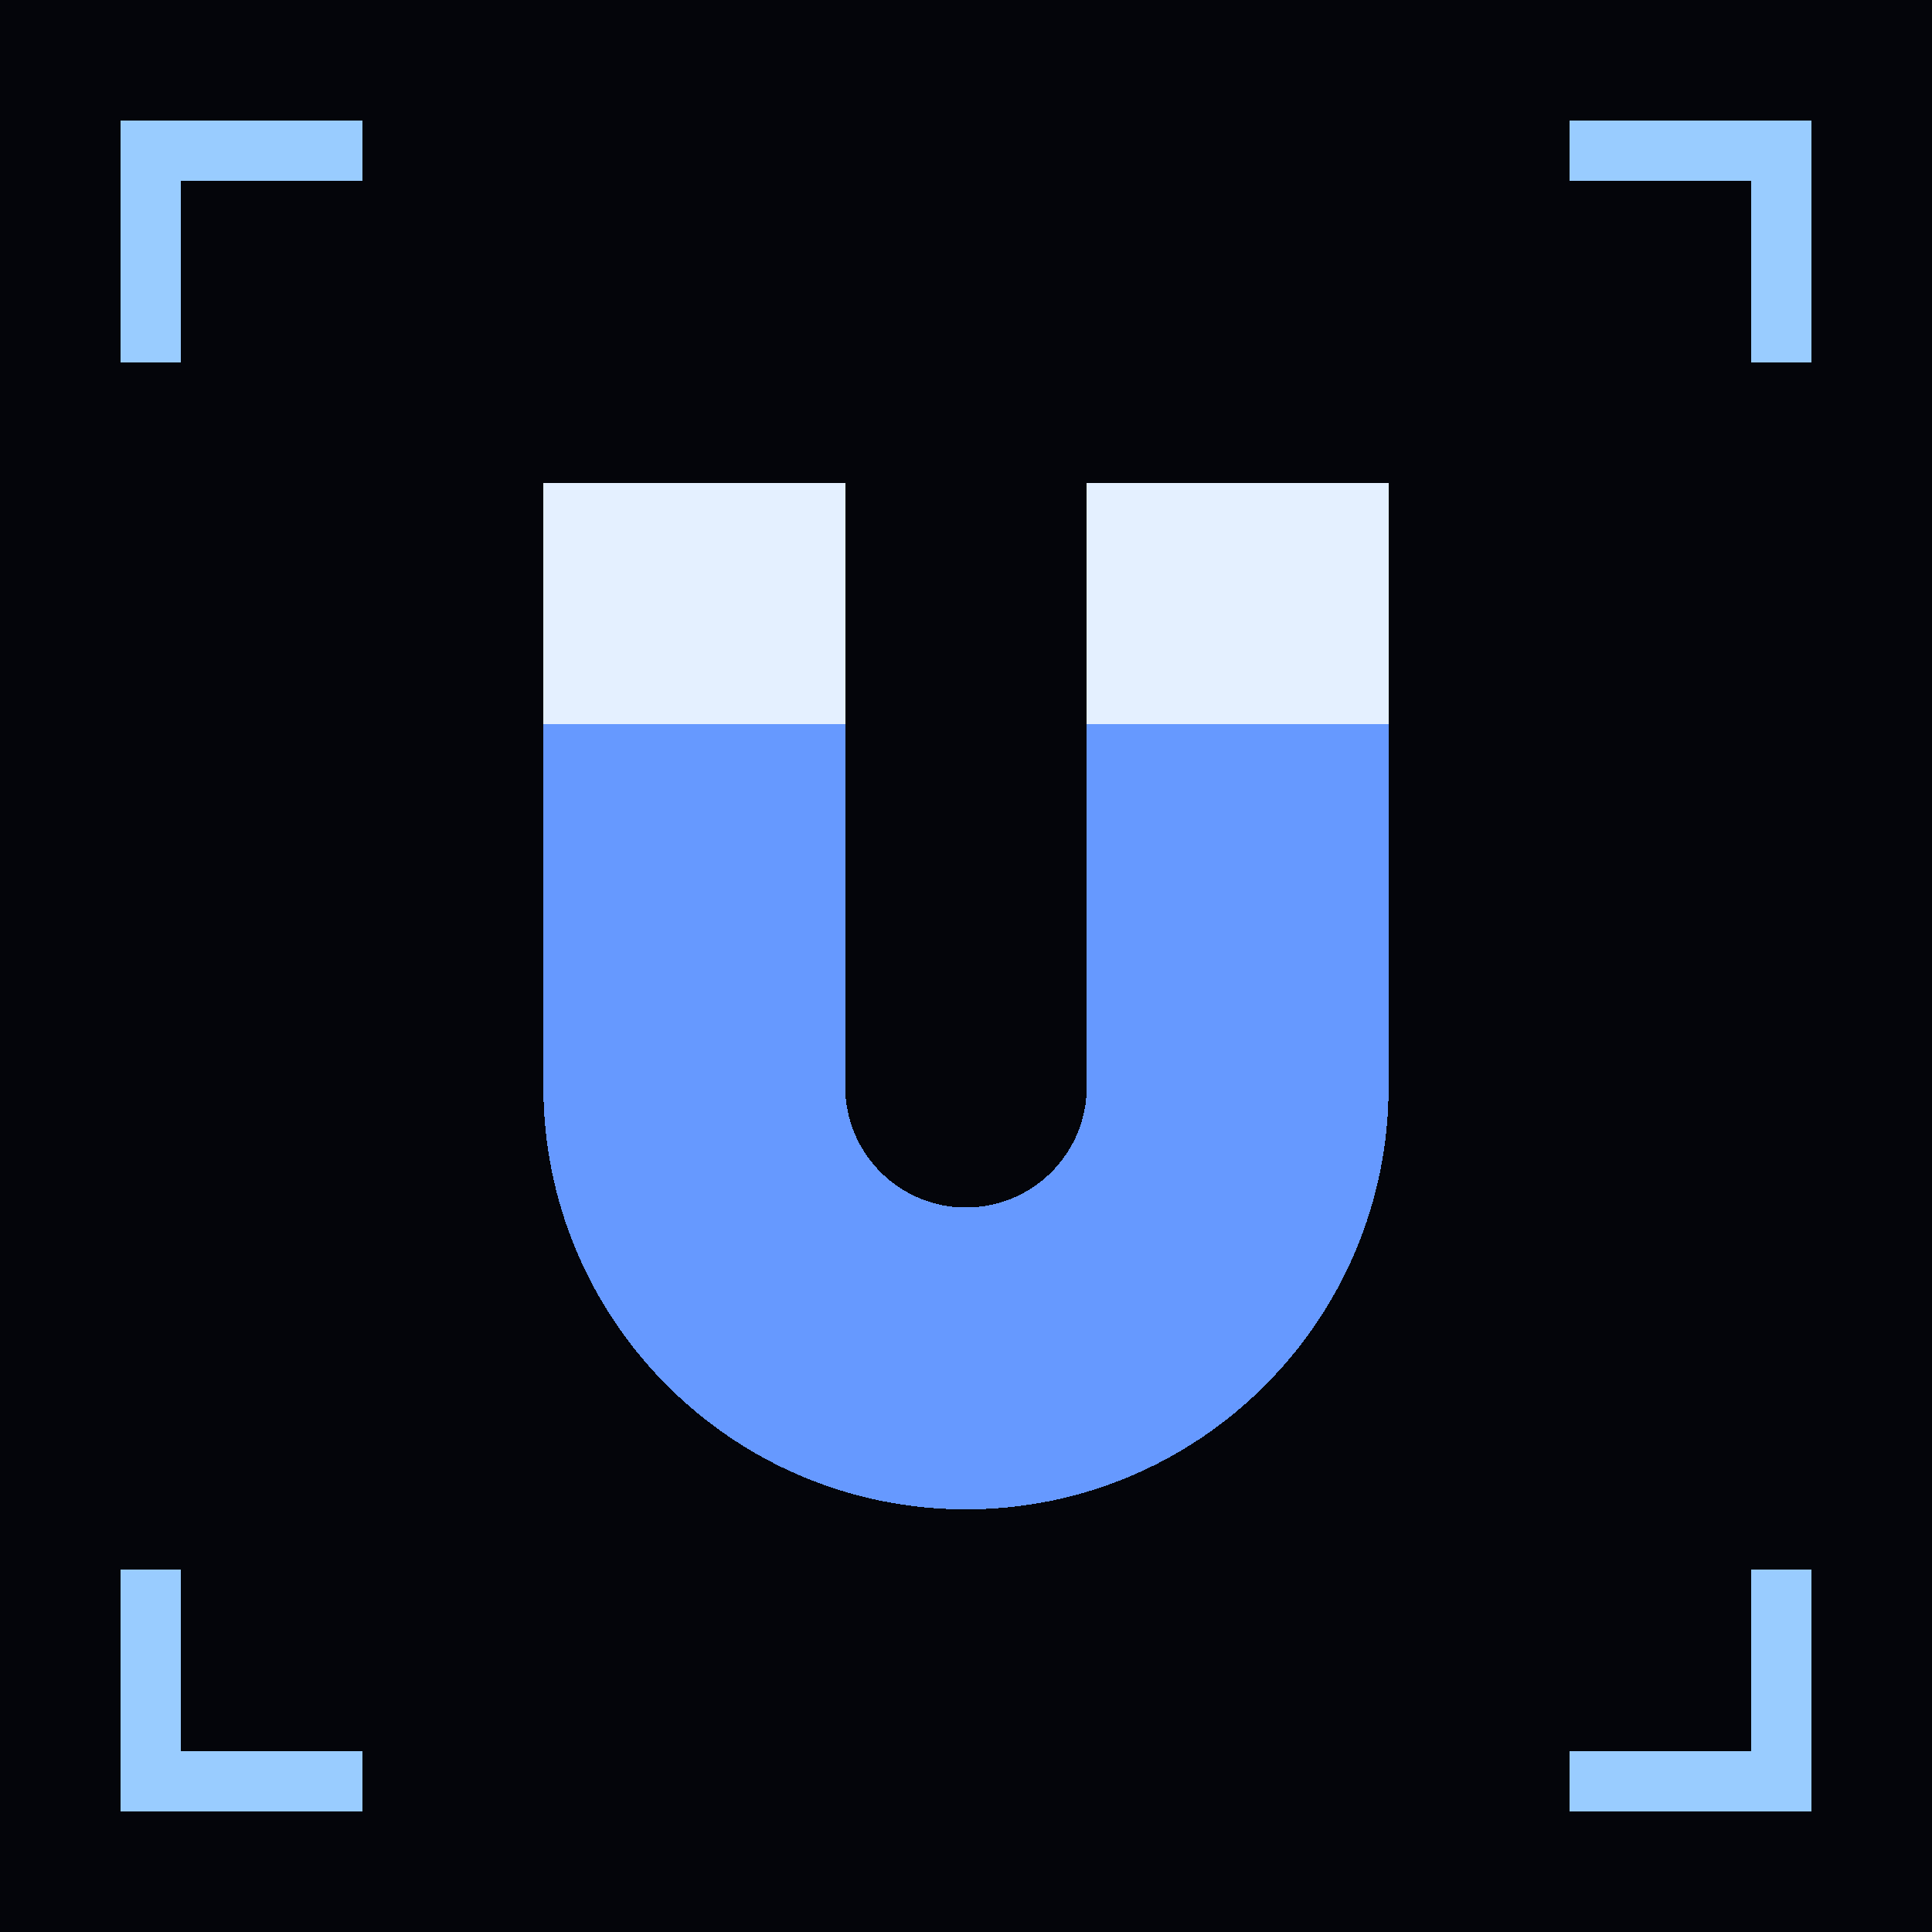
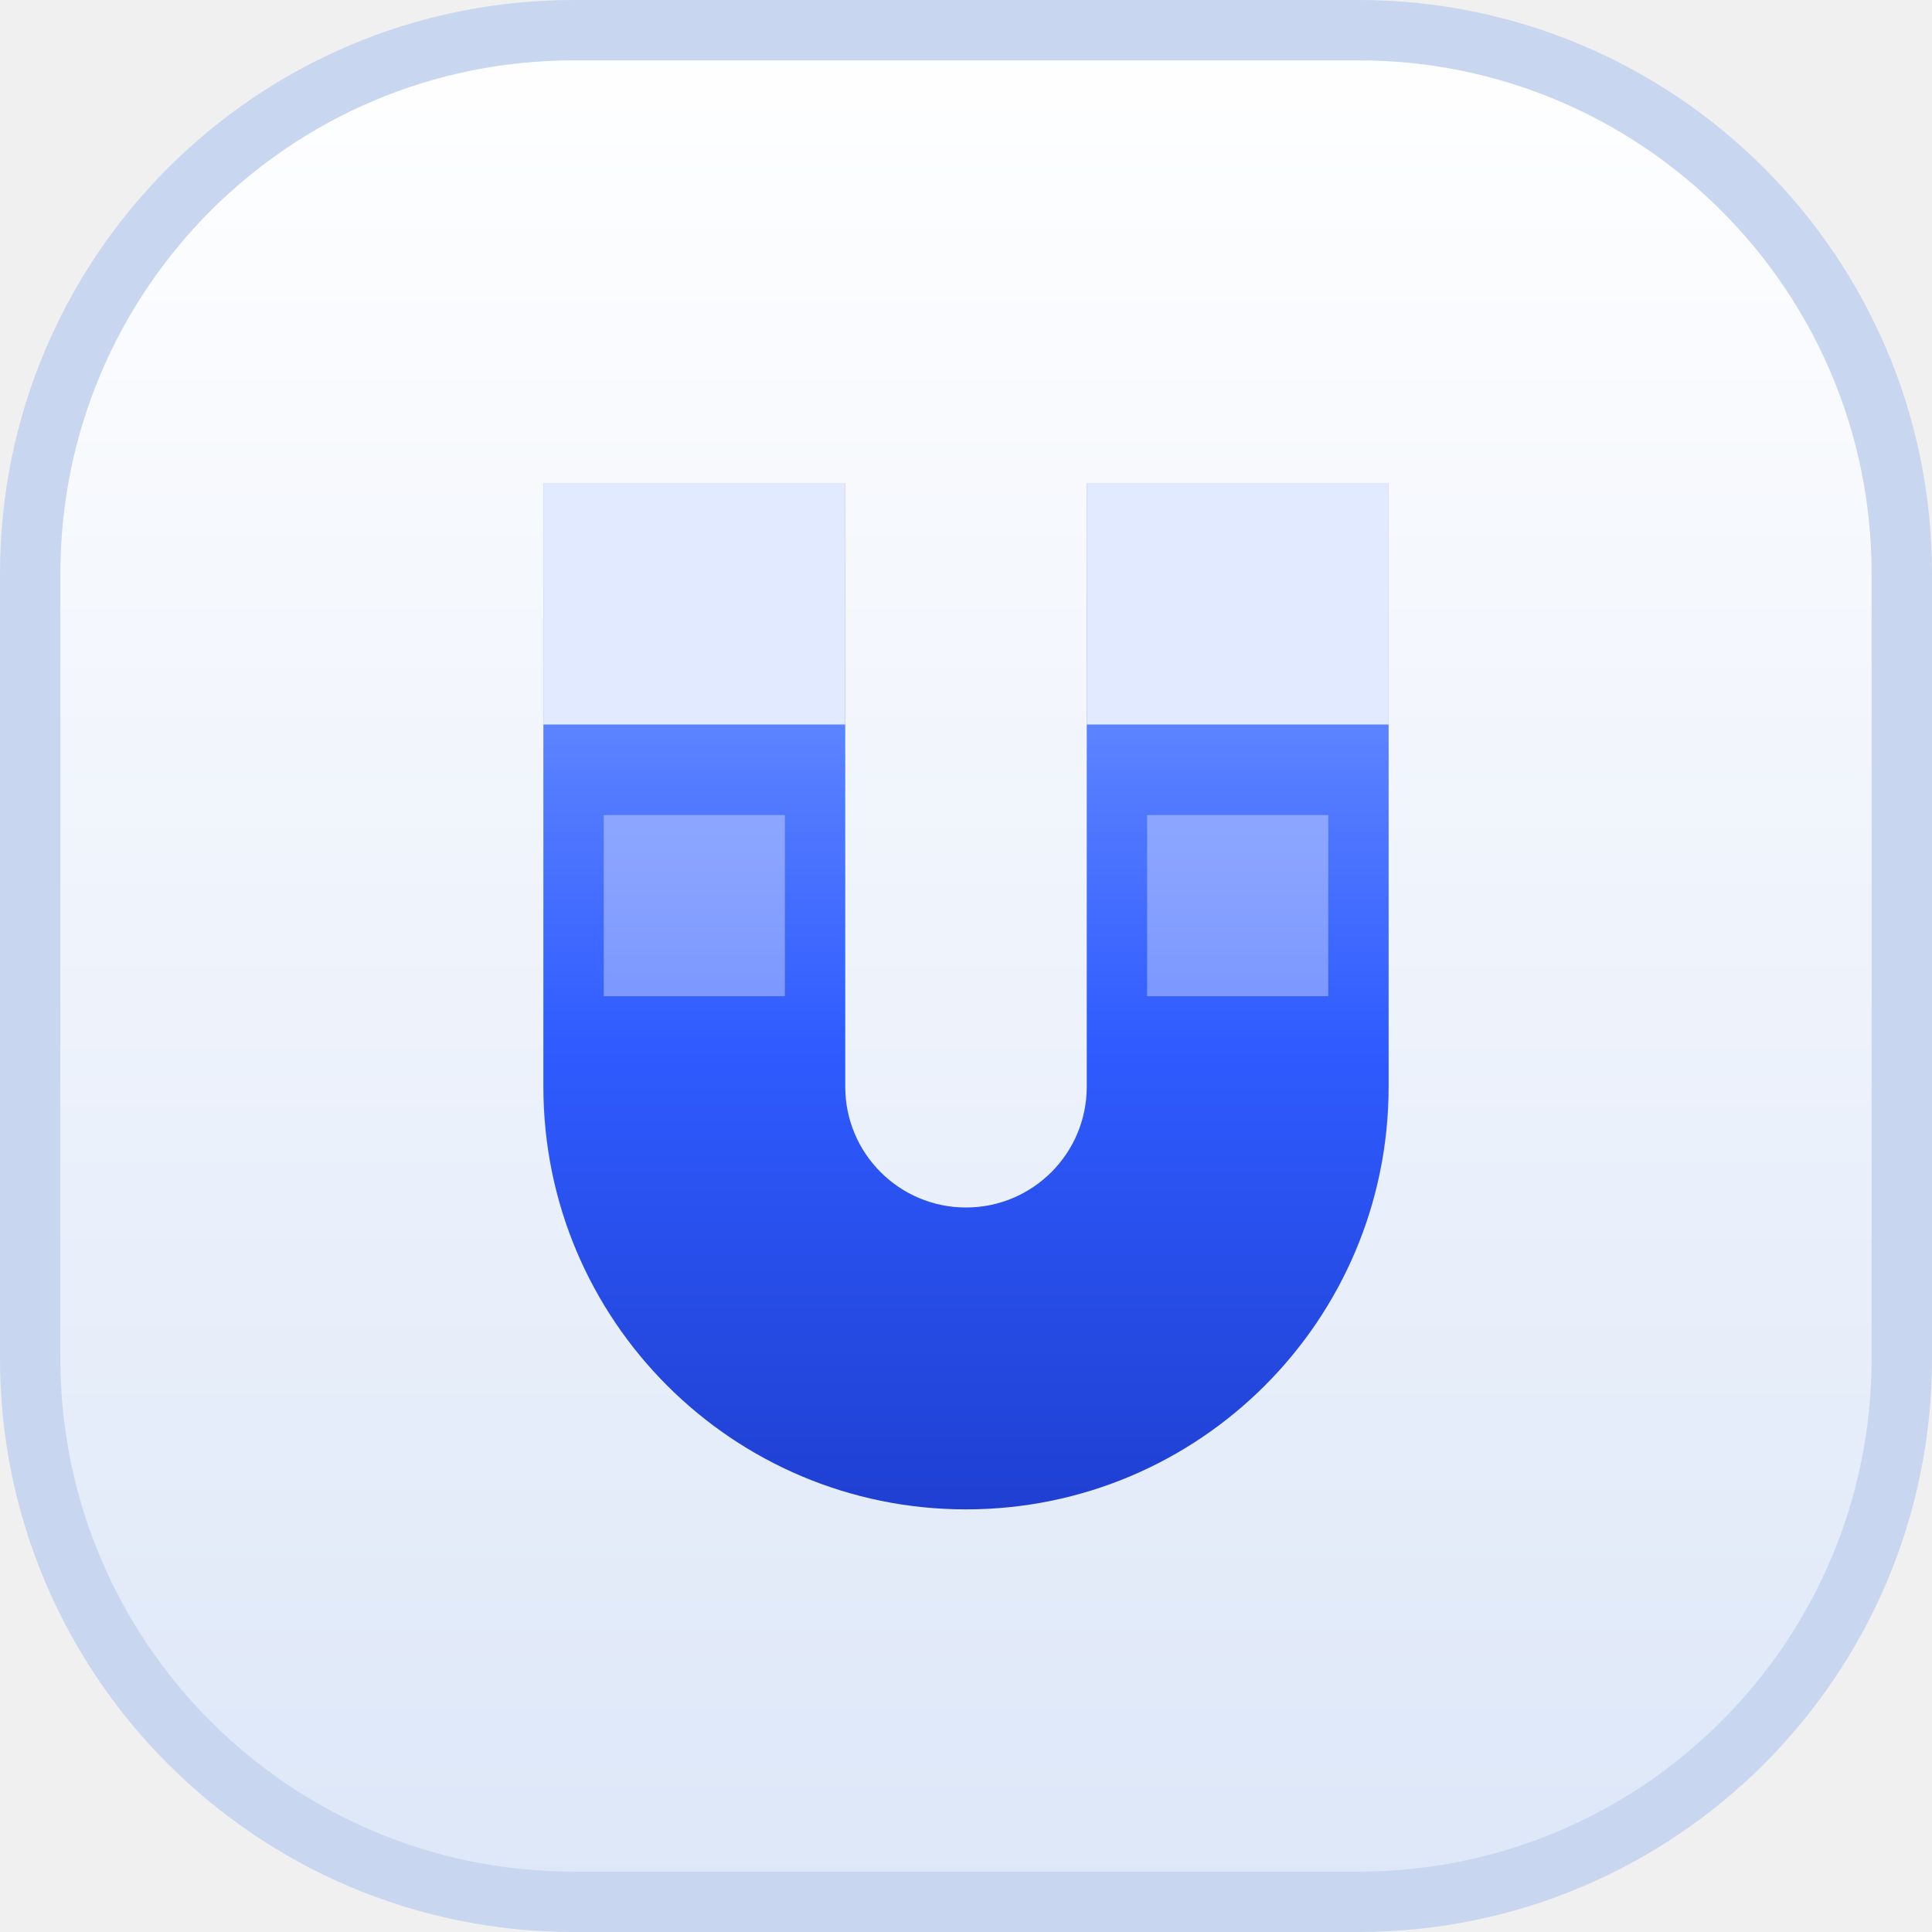
- <svg xmlns="http://www.w3.org/2000/svg" viewBox="0 0 32 32" shape-rendering="crispEdges">
-   <rect width="32" height="32" fill="#04050a" />
-   <rect x="2" y="2" width="4" height="1" fill="#99ccff" />
-   <rect x="2" y="2" width="1" height="4" fill="#99ccff" />
-   <rect x="26" y="2" width="4" height="1" fill="#99ccff" />
-   <rect x="29" y="2" width="1" height="4" fill="#99ccff" />
-   <rect x="2" y="29" width="4" height="1" fill="#99ccff" />
-   <rect x="2" y="26" width="1" height="4" fill="#99ccff" />
-   <rect x="26" y="29" width="4" height="1" fill="#99ccff" />
-   <rect x="29" y="26" width="1" height="4" fill="#99ccff" />
-   <path d="M9 8h5v10a2 2 0 0 0 4 0V8h5v10a7 7 0 0 1-14 0z" fill="#6699ff" />
-   <rect x="9" y="8" width="5" height="4" fill="#e4f0ff" />
-   <rect x="18" y="8" width="5" height="4" fill="#e4f0ff" />
+ <svg xmlns="http://www.w3.org/2000/svg" viewBox="0 0 32 32">
+   <defs>
+     <linearGradient id="bg" x1="0" y1="0" x2="0" y2="1">
+       <stop offset="0" stop-color="#ffffff" />
+       <stop offset="1" stop-color="#dde7f8" />
+     </linearGradient>
+     <linearGradient id="gel" x1="0" y1="0" x2="0" y2="1">
+       <stop offset="0" stop-color="#7fa2ff" />
+       <stop offset=".55" stop-color="#2f5bff" />
+       <stop offset="1" stop-color="#1f3fd1" />
+     </linearGradient>
+   </defs>
+   <rect x=".5" y=".5" width="31" height="31" rx="9" fill="url(#bg)" stroke="#c9d6ef" />
+   <path d="M9 8h5v10a2 2 0 0 0 4 0V8h5v10a7 7 0 0 1-14 0z" fill="url(#gel)" />
+   <rect x="9" y="8" width="5" height="4" fill="#e2eaff" />
+   <rect x="18" y="8" width="5" height="4" fill="#e2eaff" />
+   <path d="M10 13.5h3v3h-3zM19 13.5h3v3h-3z" fill="#fff" opacity=".35" />
</svg>
